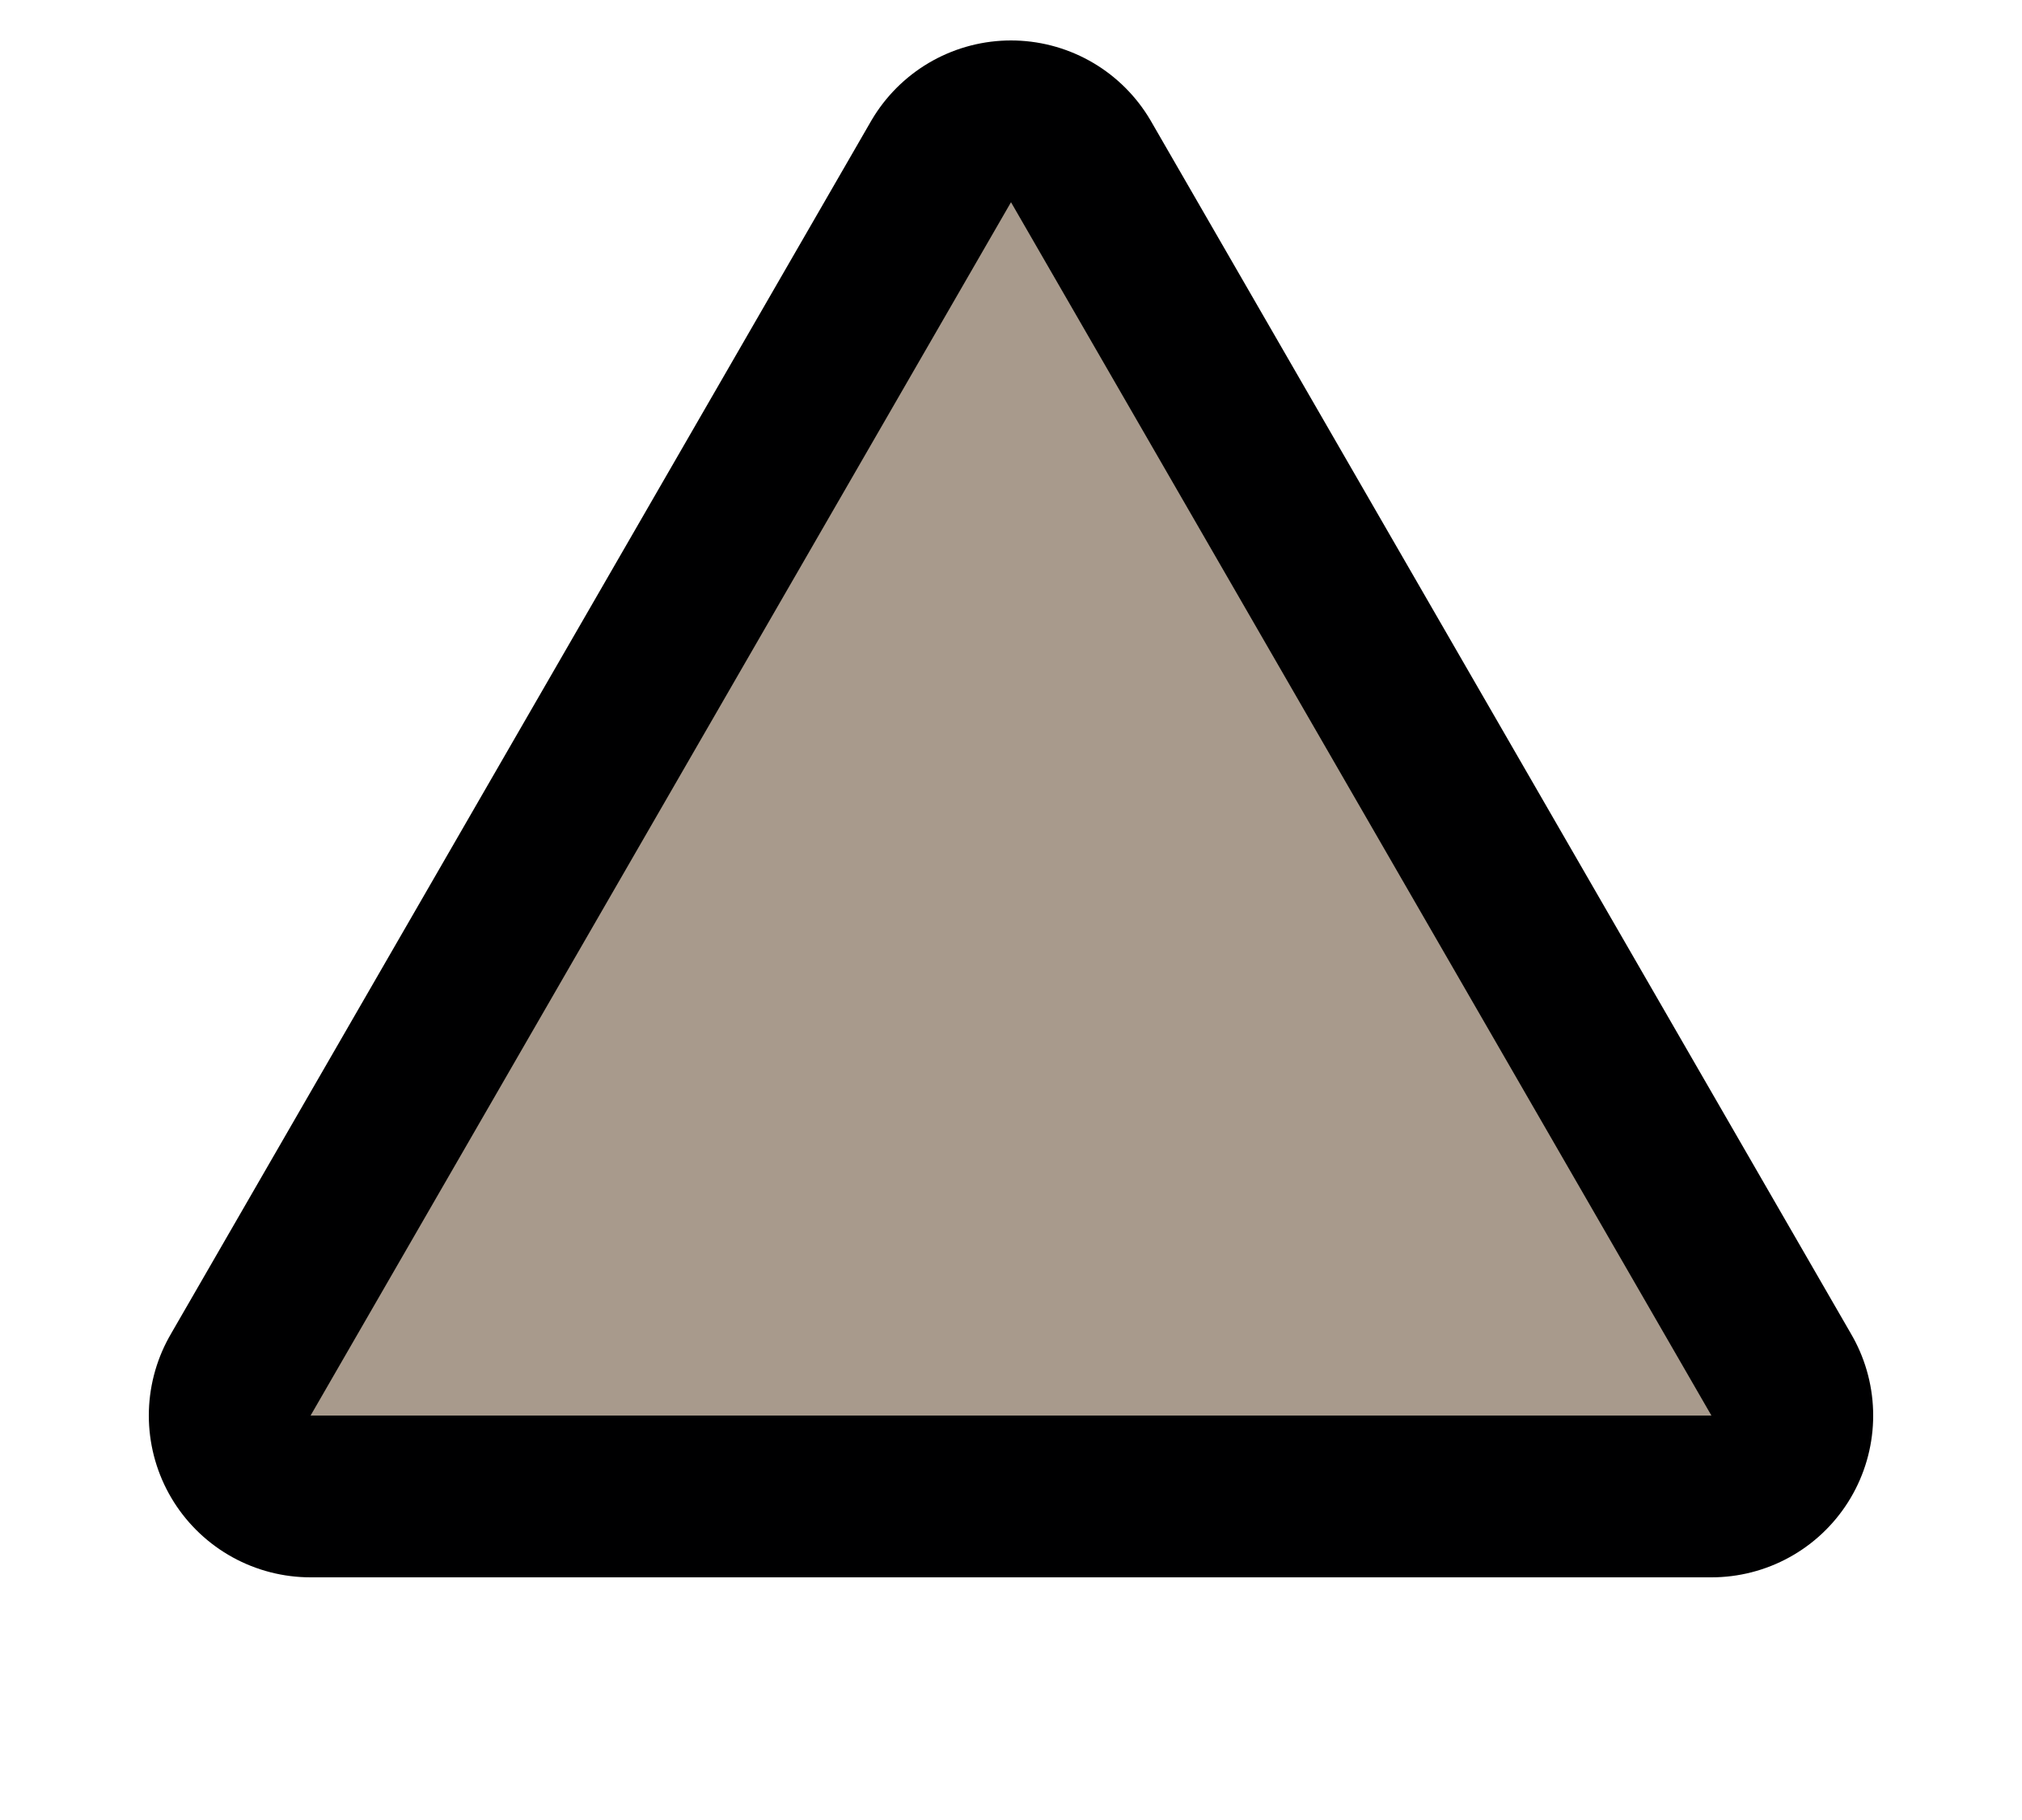
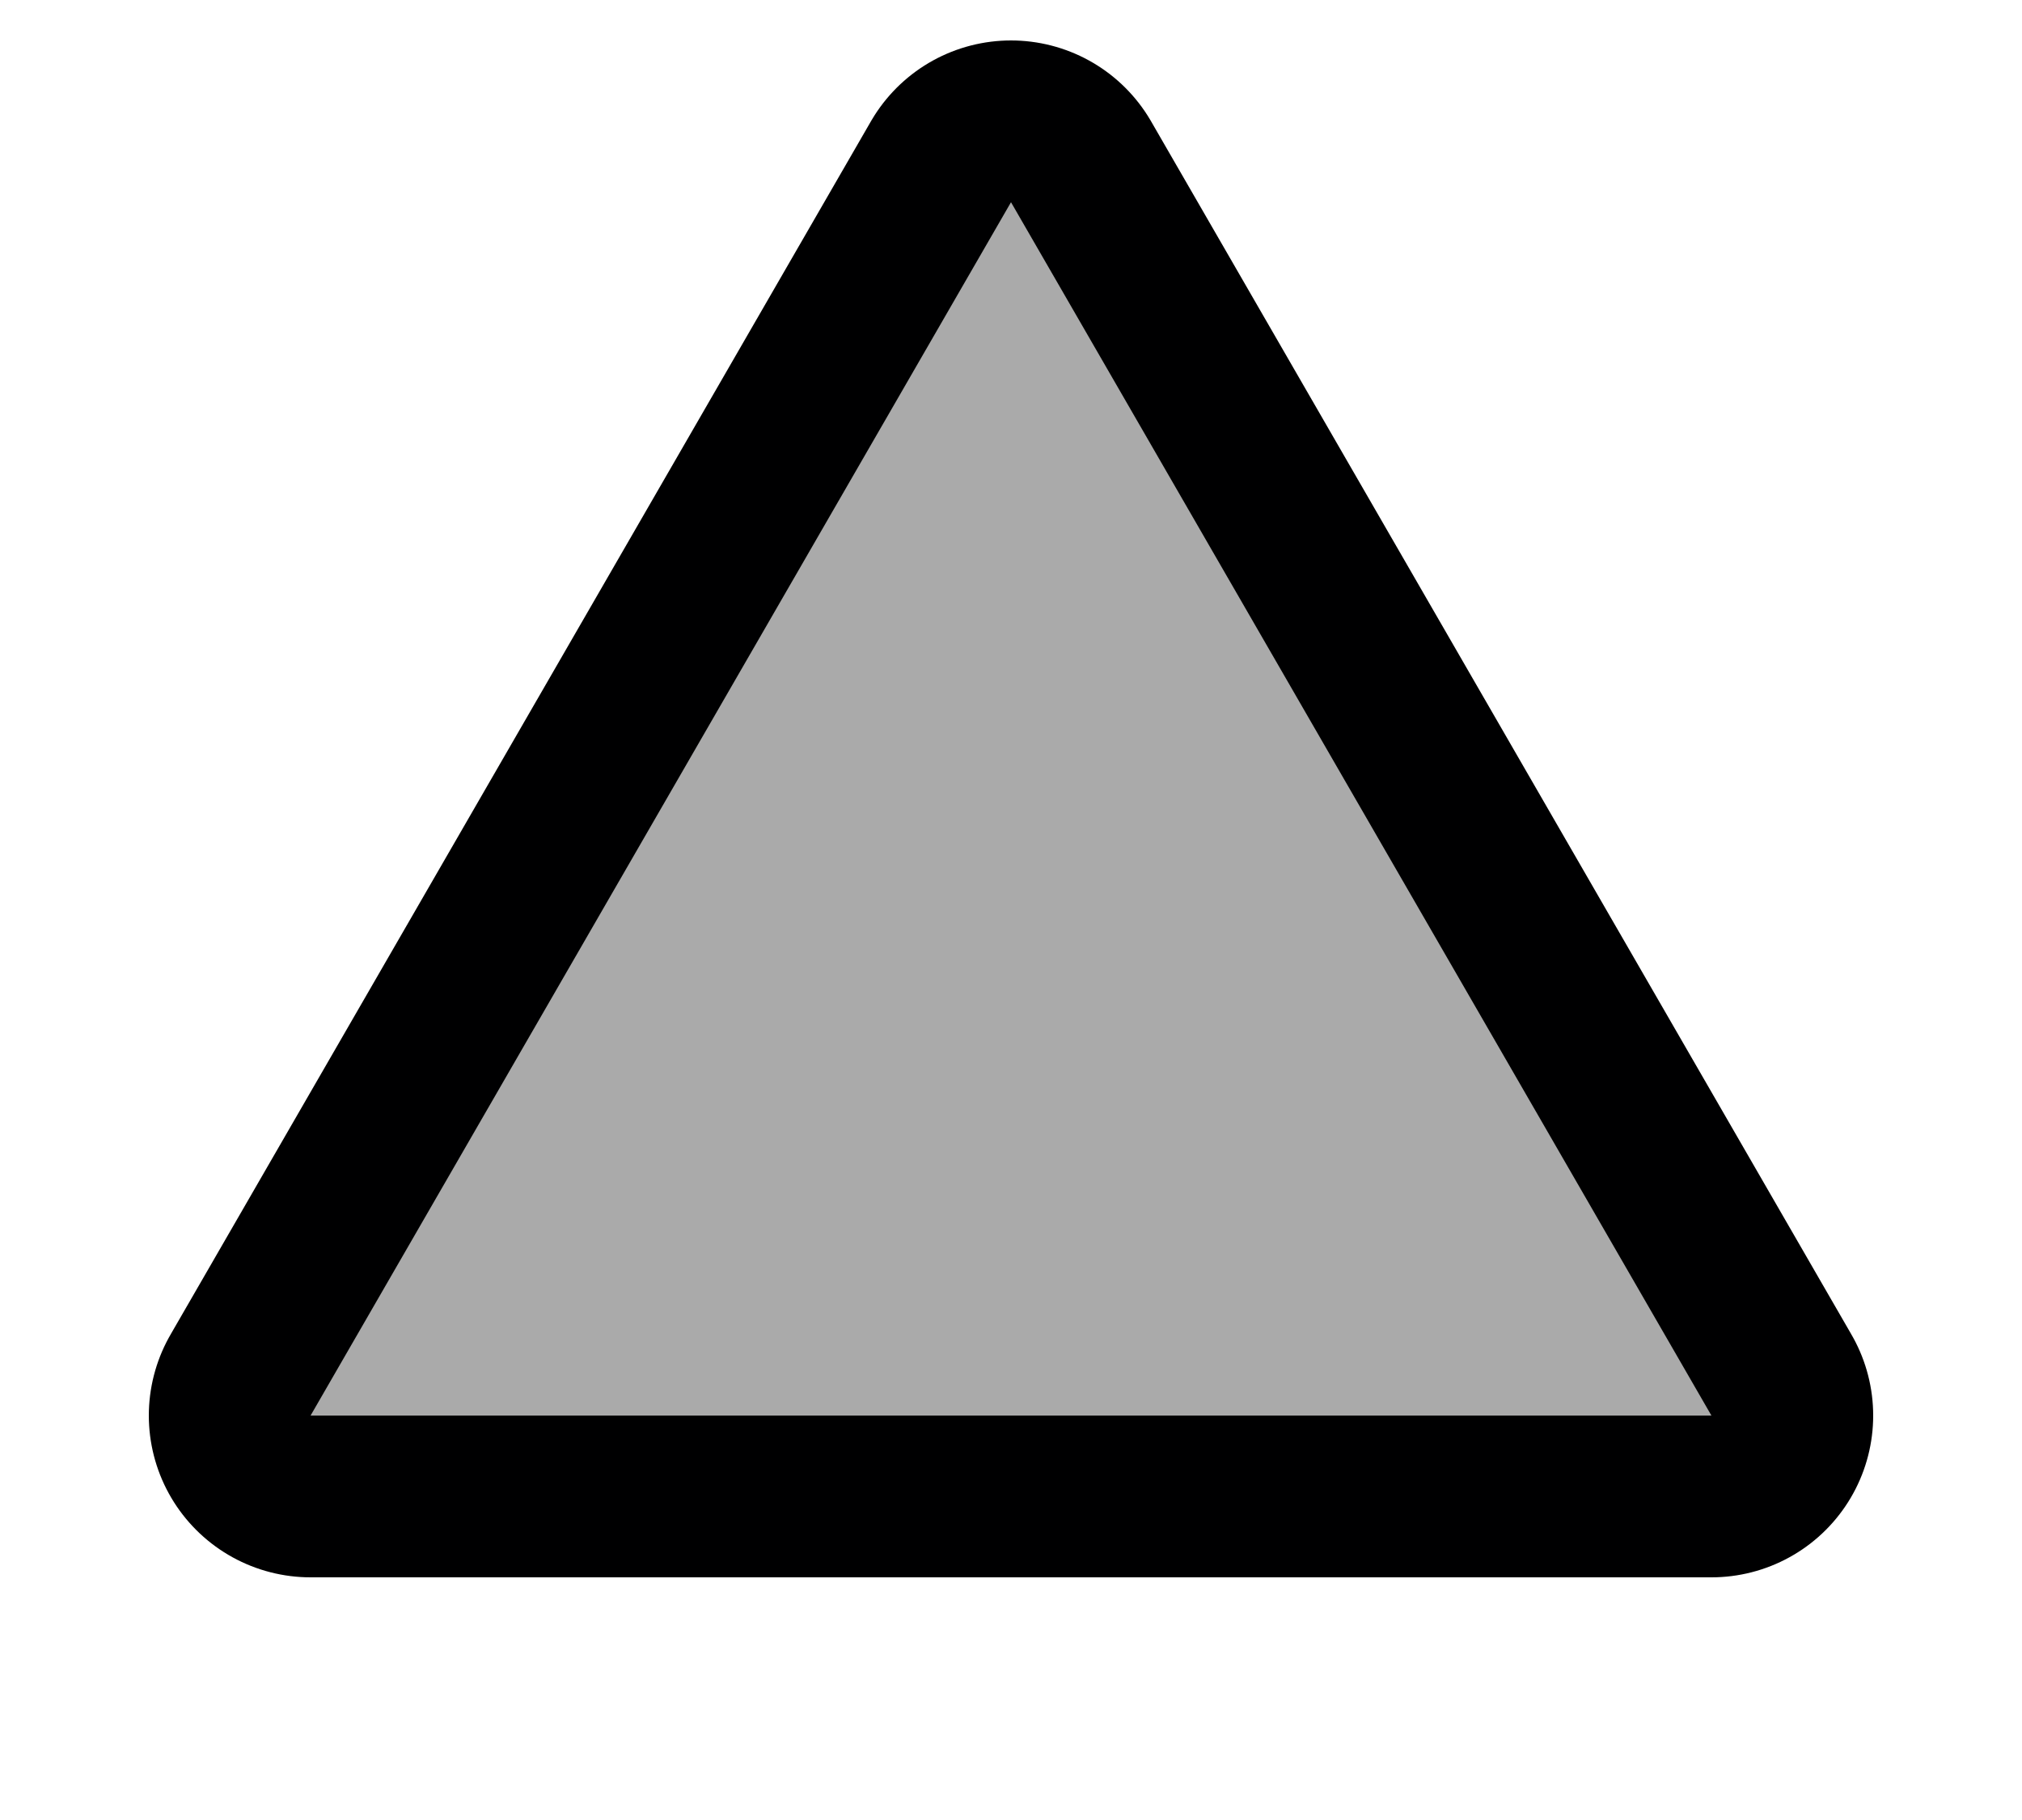
<svg xmlns="http://www.w3.org/2000/svg" width="20" height="18" version="1.1" viewBox="0 0 10 9">
  <path d="m5 1-3.464 6h6.928z" fill="none" stroke="#000001" stroke-linejoin="round" stroke-width="1.6" />
-   <path d="m5 1-3.464 6h6.928z" fill="#a89a8c" stroke-width=".857" />
+   <path d="m5 1-3.464 6h6.928z" fill="#aaaaaa" stroke-width=".857" />
</svg>
